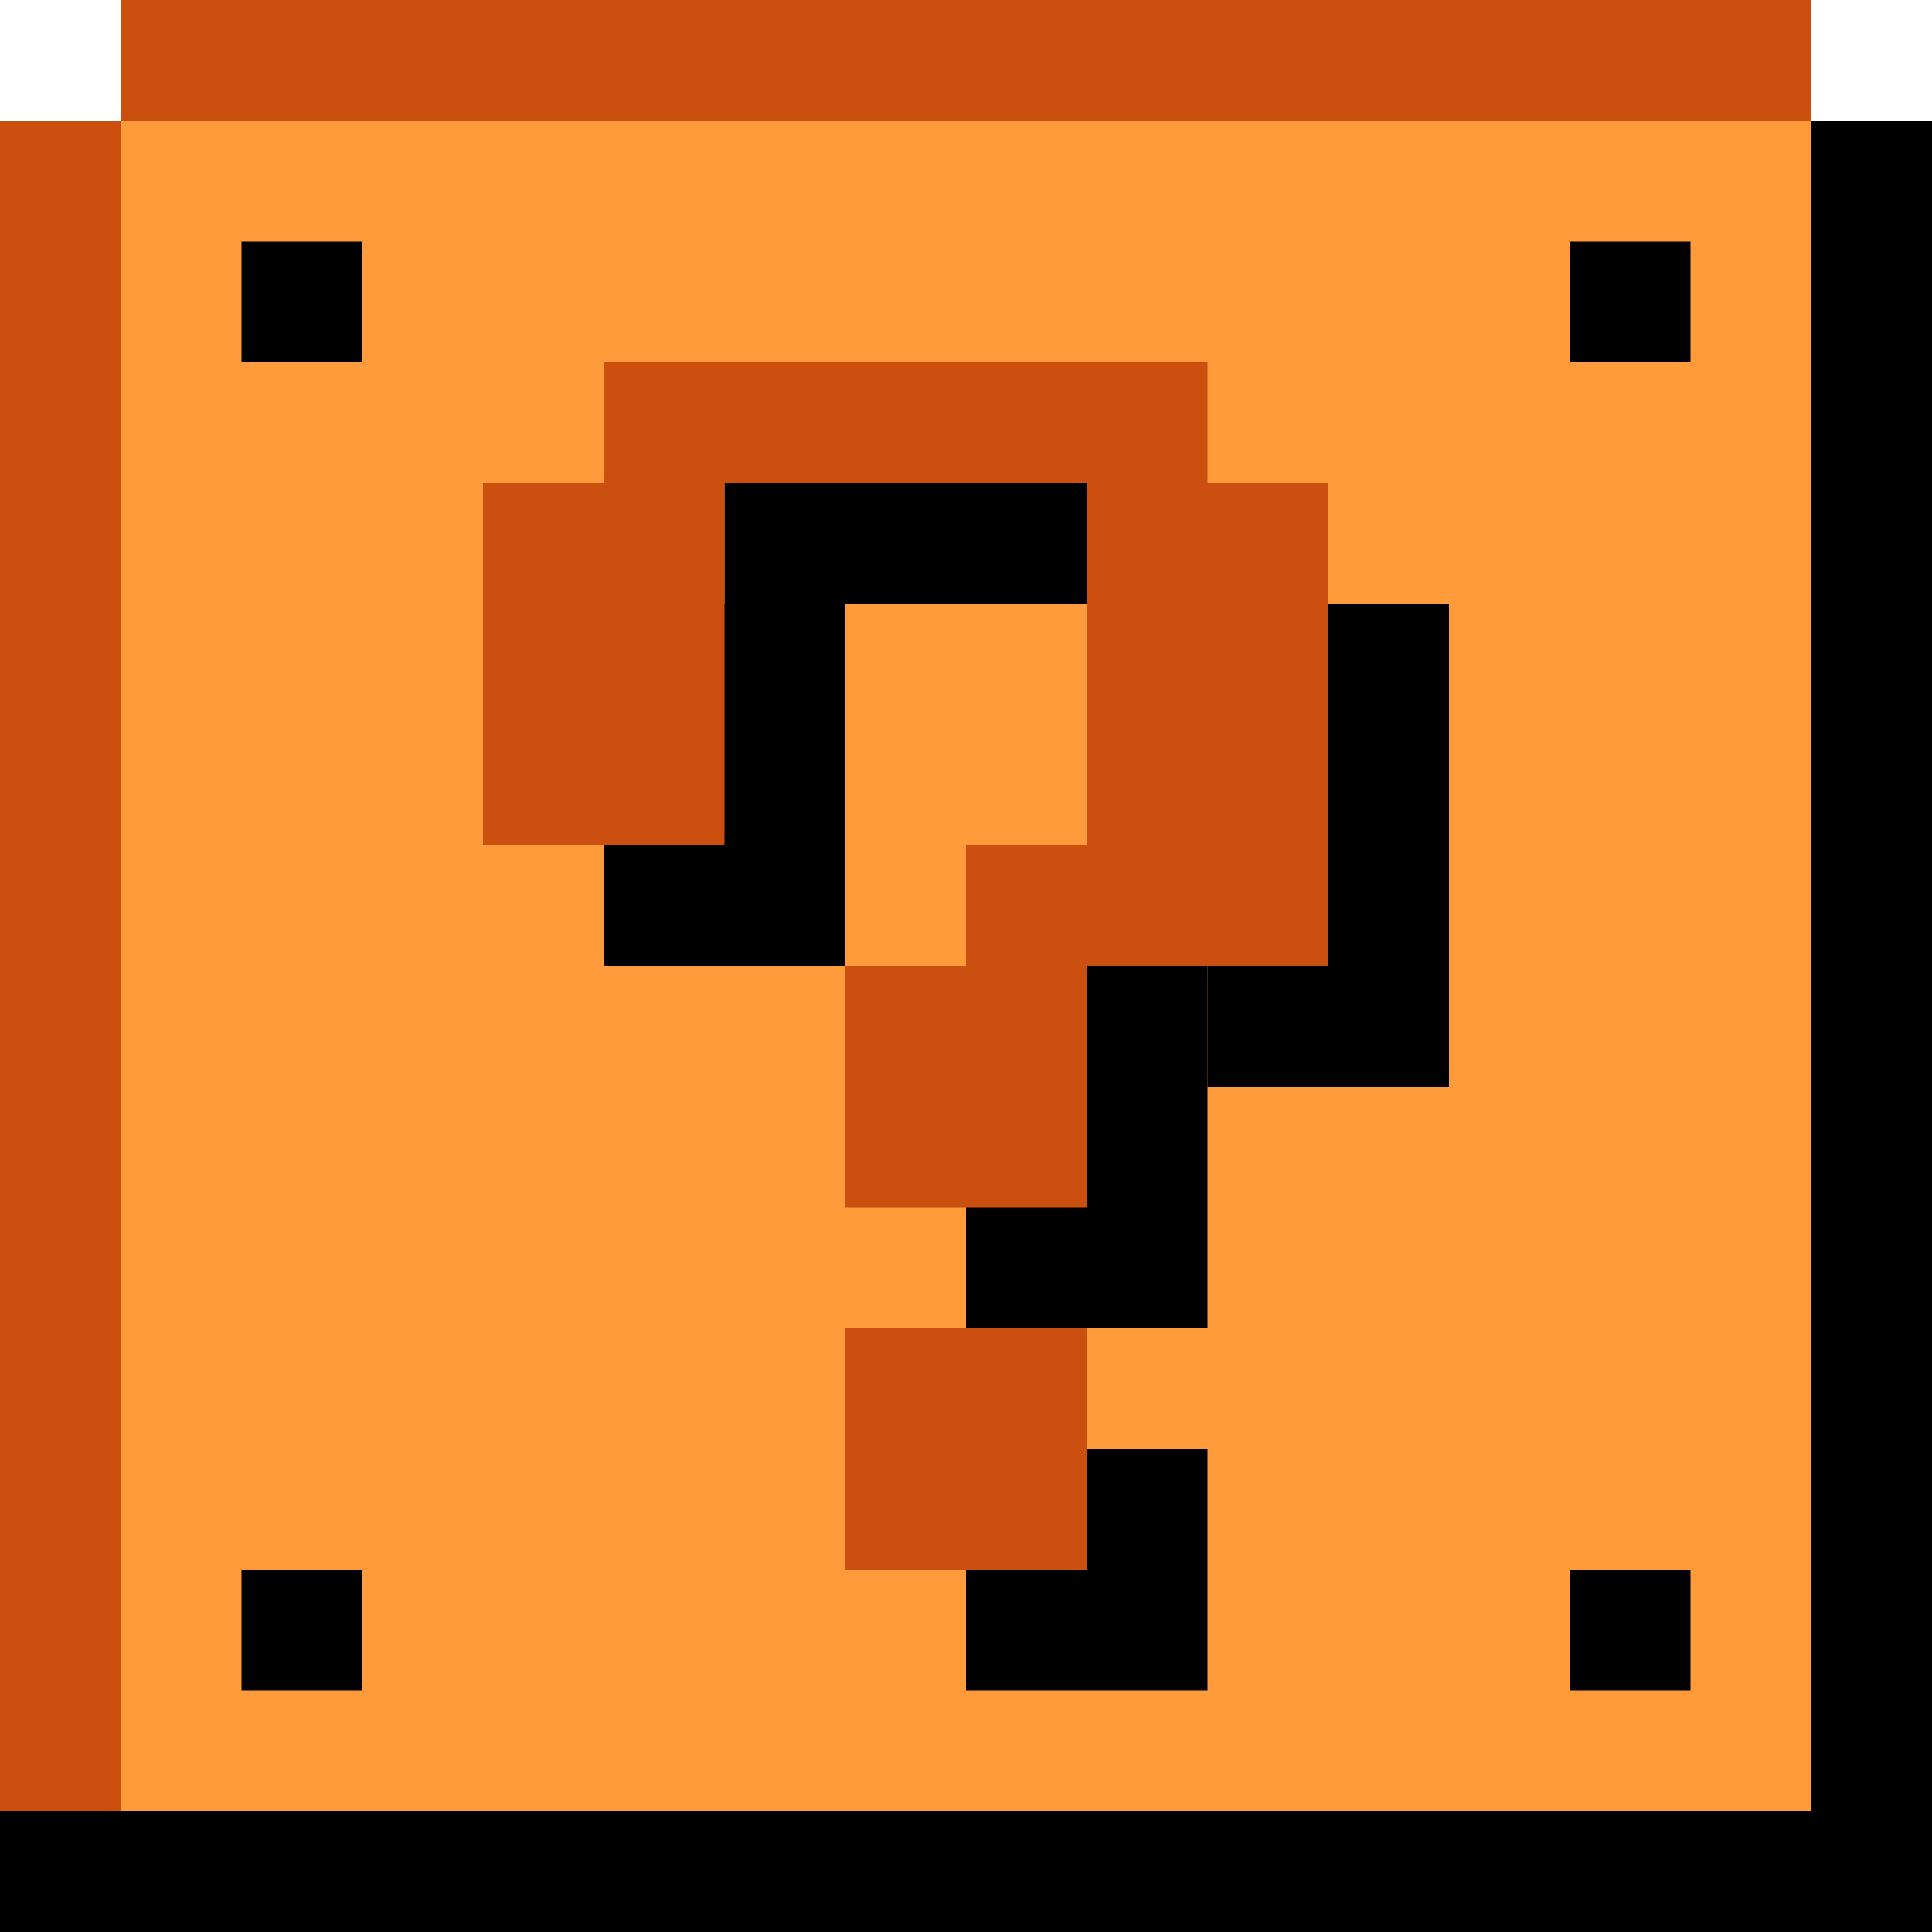
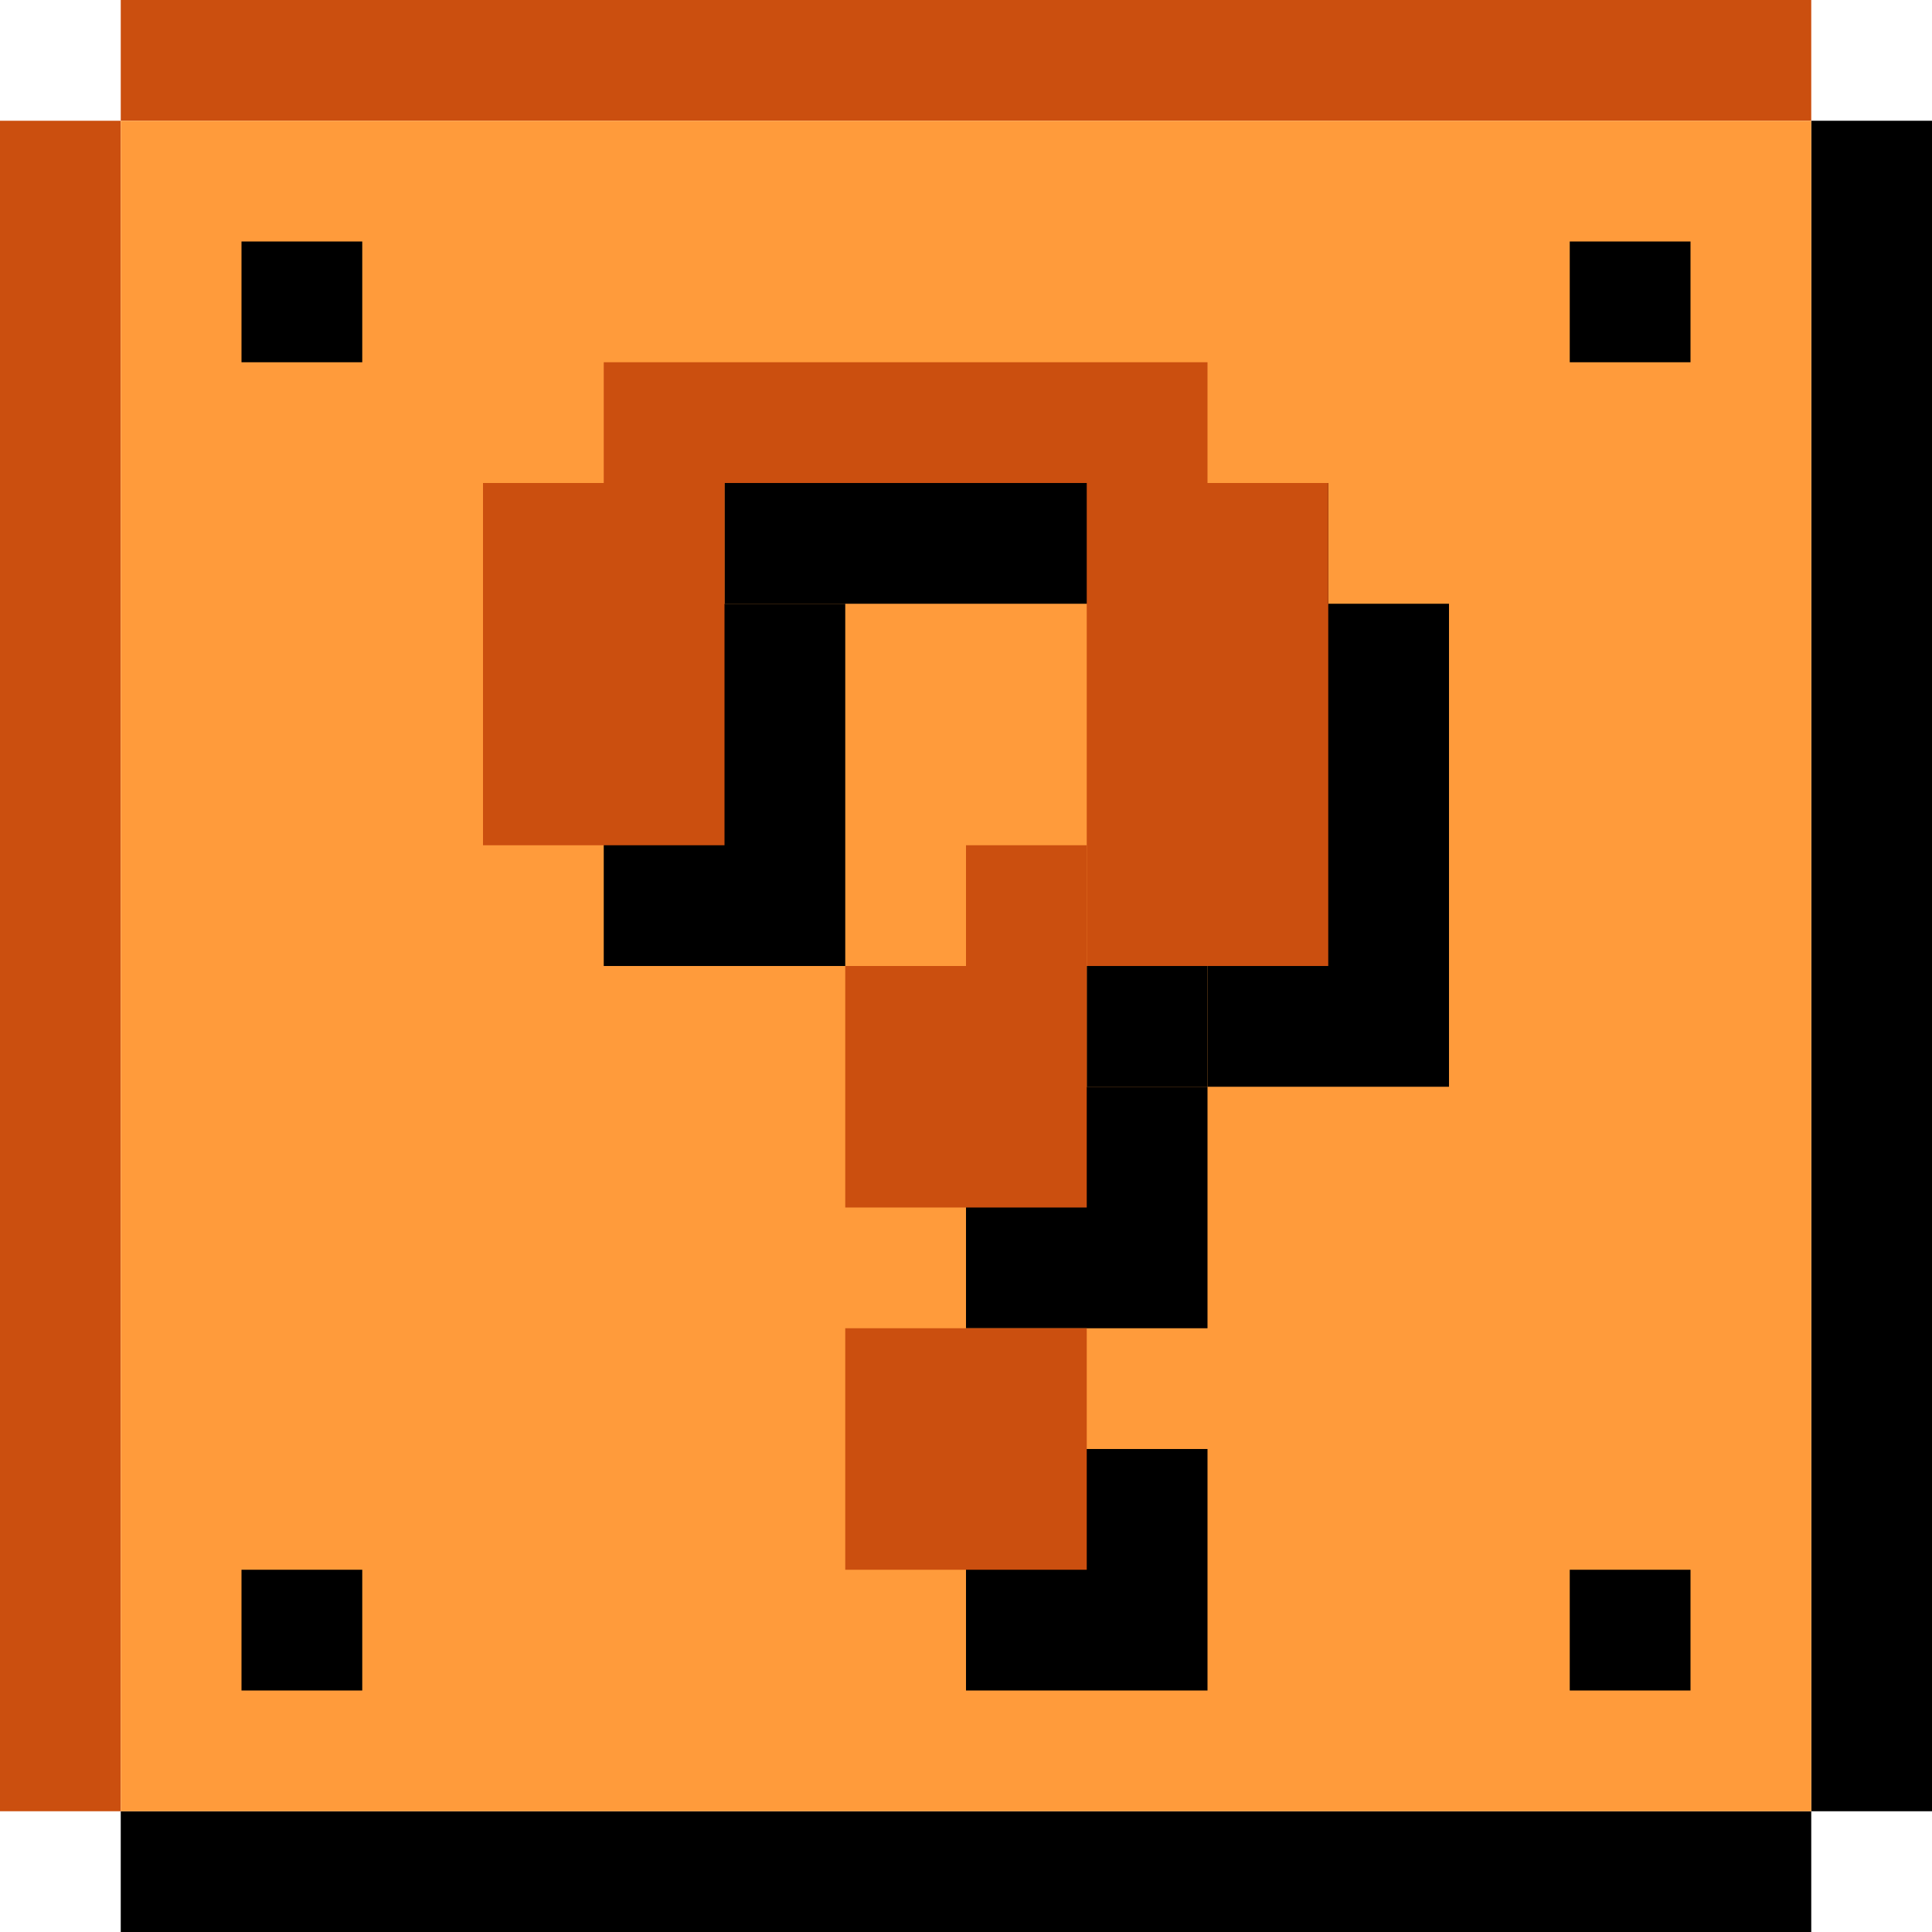
<svg xmlns="http://www.w3.org/2000/svg" width="16" height="16" viewBox="0 0 16 16" id="svg2" version="1.1">
  <defs id="defs4" />
  <g id="layer1" transform="translate(0,-1036.362)">
    <g id="g3625" transform="translate(18.61607,-9.419643)">
      <rect y="1036.362" x="0" height="16" width="16" id="rect3623" style="fill:none;fill-opacity:1" />
      <g id="g3566">
        <rect style="fill:#844222;fill-opacity:1" id="rect3435" width="4" height="1" x="2" y="1051.362" />
        <rect y="1051.362" x="10" height="1" width="4" id="rect3437" style="fill:#844222;fill-opacity:1" />
        <rect style="fill:#844222;fill-opacity:1" id="rect3439" width="3" height="1" x="10" y="1050.362" />
        <rect y="1050.362" x="3" height="1" width="3" id="rect3441" style="fill:#844222;fill-opacity:1" />
        <rect style="fill:#414dd5;fill-opacity:1" id="rect3445" width="3" height="1" x="4" y="1049.362" />
        <rect y="1049.362" x="9" height="1" width="3" id="rect3447" style="fill:#414dd5;fill-opacity:1" />
        <rect style="fill:#414dd5;fill-opacity:1" id="rect3449" width="8" height="1" x="4" y="1048.362" />
        <rect y="1047.362" x="5" height="1" width="6" id="rect3451" style="fill:#414dd5;fill-opacity:1" />
        <rect y="1046.362" x="7" height="1" width="2" id="rect3453" style="fill:#414dd5;fill-opacity:1" />
        <rect style="fill:#414dd5;fill-opacity:1" id="rect3455" width="4" height="1" x="6" y="1045.362" />
        <rect y="1044.362" x="6" height="1" width="1" id="rect3457" style="fill:#414dd5;fill-opacity:1" />
        <rect style="fill:#414dd5;fill-opacity:1" id="rect3459" width="1" height="1" x="9" y="1044.362" />
        <rect y="1043.362" x="9" height="1" width="1" id="rect3461" style="fill:#414dd5;fill-opacity:1" />
        <rect style="fill:#414dd5;fill-opacity:1" id="rect3463" width="1" height="1" x="6" y="1043.362" />
        <rect y="1046.362" x="5" height="1" width="1" id="rect3465" style="fill:#414dd5;fill-opacity:1" />
        <rect style="fill:#414dd5;fill-opacity:1" id="rect3467" width="1" height="1" x="10" y="1046.362" />
        <rect y="1046.362" x="9" height="1" width="1" id="rect3469" style="fill:#ebd11b;fill-opacity:1" />
        <rect style="fill:#ebd11b;fill-opacity:1" id="rect3471" width="1" height="1" x="6" y="1046.362" />
        <rect y="1048.362" x="2" height="1" width="2" id="rect3473" style="fill:#f0be8d;fill-opacity:1" />
        <rect style="fill:#f0be8d;fill-opacity:1" id="rect3475" width="2" height="1" x="2" y="1046.362" />
        <rect y="1047.362" x="2" height="1" width="3" id="rect3477" style="fill:#f0be8d;fill-opacity:1" />
        <rect style="fill:#f0be8d;fill-opacity:1" id="rect3479" width="2" height="1" x="-14" y="1048.362" transform="scale(-1,1)" />
        <rect y="1046.362" x="-14" height="1" width="2" id="rect3481" style="fill:#f0be8d;fill-opacity:1" transform="scale(-1,1)" />
        <rect style="fill:#f0be8d;fill-opacity:1" id="rect3483" width="3" height="1" x="-14" y="1047.362" transform="scale(-1,1)" />
        <rect y="1046.362" x="4" height="1" width="1" id="rect3485" style="fill:#d72018;fill-opacity:1" />
        <rect style="fill:#d72018;fill-opacity:1" id="rect3487" width="1" height="1" x="11" y="1046.362" />
        <rect y="1043.362" x="7" height="2" width="2" id="rect3489" style="fill:#d72018;fill-opacity:1" />
        <rect style="fill:#d72018;fill-opacity:1" id="rect3491" width="4" height="1" x="2" y="1045.362" />
        <rect y="1044.362" x="3" height="1" width="3" id="rect3493" style="fill:#d72018;fill-opacity:1" />
        <rect style="fill:#d72018;fill-opacity:1" id="rect3495" width="2" height="1" x="4" y="1043.362" />
        <rect y="1045.362" x="-14" height="1" width="4" id="rect3497" style="fill:#d72018;fill-opacity:1" transform="scale(-1,1)" />
        <rect style="fill:#d72018;fill-opacity:1" id="rect3499" width="3" height="1" x="-13" y="1044.362" transform="scale(-1,1)" />
        <rect y="1043.362" x="-12" height="1" width="2" id="rect3501" style="fill:#d72018;fill-opacity:1" transform="scale(-1,1)" />
        <rect transform="scale(-1,1)" y="1042.362" x="-12" height="1" width="7" id="rect3503" style="fill:#f0be8d;fill-opacity:1" />
        <rect style="fill:#f0be8d;fill-opacity:1" id="rect3505" width="4" height="1" x="-9" y="1041.362" transform="scale(-1,1)" />
        <rect transform="scale(-1,1)" y="1041.362" x="-13" height="1" width="4" id="rect3507" style="fill:#000000;fill-opacity:1" />
        <rect style="fill:#000000;fill-opacity:1" id="rect3509" width="1" height="1" x="-11" y="1040.362" transform="scale(-1,1)" />
        <rect transform="scale(-1,1)" y="1039.362" x="-10" height="1" width="1" id="rect3511" style="fill:#000000;fill-opacity:1" />
        <rect style="fill:#000000;fill-opacity:1" id="rect3513" width="1" height="1" x="-10" y="1038.362" transform="scale(-1,1)" />
        <rect transform="scale(-1,1)" y="1040.362" x="-14" height="1" width="3" id="rect3515" style="fill:#f0be8d;fill-opacity:1" />
        <rect style="fill:#f0be8d;fill-opacity:1" id="rect3517" width="3" height="1" x="-13" y="1039.362" transform="scale(-1,1)" />
        <rect transform="scale(-1,1)" y="1038.362" x="-11" height="1" width="1" id="rect3519" style="fill:#f0be8d;fill-opacity:1" />
        <rect style="fill:#f0be8d;fill-opacity:1" id="rect3521" width="3" height="1" x="-10" y="1040.362" transform="scale(-1,1)" />
        <rect transform="scale(-1,1)" y="1039.362" x="-9" height="1" width="3" id="rect3523" style="fill:#f0be8d;fill-opacity:1" />
        <rect style="fill:#f0be8d;fill-opacity:1" id="rect3525" width="2" height="1" x="-9" y="1038.362" transform="scale(-1,1)" />
        <rect style="fill:#844222;fill-opacity:1" id="rect3527" width="3" height="1" x="4" y="1038.362" />
        <rect y="1040.362" x="5" height="1" width="2" id="rect3529" style="fill:#844222;fill-opacity:1" />
        <rect style="fill:#844222;fill-opacity:1" id="rect3531" width="2" height="1" x="3" y="1041.362" />
        <rect y="1040.362" x="3" height="1" width="1" id="rect3533" style="fill:#844222;fill-opacity:1" />
        <rect style="fill:#844222;fill-opacity:1" id="rect3535" width="1" height="1" x="3" y="1039.362" />
        <rect y="1039.362" x="5" height="1" width="1" id="rect3537" style="fill:#844222;fill-opacity:1" />
        <rect style="fill:#f0be8d;fill-opacity:1" id="rect3539" width="1" height="1" x="-5" y="1039.362" transform="scale(-1,1)" />
        <rect transform="scale(-1,1)" y="1040.362" x="-5" height="1" width="1" id="rect3541" style="fill:#f0be8d;fill-opacity:1" />
        <rect y="1037.362" x="4" height="1" width="9" id="rect3543" style="fill:#d72018;fill-opacity:1" />
        <rect style="fill:#d72018;fill-opacity:1" id="rect3545" width="5" height="1" x="5" y="1036.362" />
      </g>
    </g>
    <g id="g3790" transform="translate(21.25,8.571429)">
      <rect y="1036.362" x="0" height="3" width="7" id="rect3746" style="fill:#cb4f0f;fill-opacity:1" />
      <rect style="fill:#cb4f0f;fill-opacity:1" id="rect3748" width="7" height="3" x="8" y="1036.362" />
      <rect y="1039.362" x="0" height="1" width="16" id="rect3750" style="fill:#000000;fill-opacity:1" />
      <rect style="fill:#000000;fill-opacity:1" id="rect3752" width="1" height="3" x="7" y="1036.362" />
      <rect y="1036.362" x="15" height="3" width="1" id="rect3754" style="fill:#000000;fill-opacity:1" />
      <rect style="fill:#cb4f0f;fill-opacity:1" id="rect3756" width="3" height="3" x="0" y="1040.362" />
      <rect y="1040.362" x="4" height="3" width="7" id="rect3758" style="fill:#cb4f0f;fill-opacity:1" />
      <rect style="fill:#000000;fill-opacity:1" id="rect3760" width="16" height="1" x="0" y="1043.362" />
      <rect y="1040.362" x="3" height="3" width="1" id="rect3762" style="fill:#000000;fill-opacity:1" />
      <rect style="fill:#000000;fill-opacity:1" id="rect3764" width="1" height="3" x="11" y="1040.362" />
      <rect y="1040.362" x="12" height="3" width="4" id="rect3766" style="fill:#cb4f0f;fill-opacity:1" />
      <rect style="fill:#cb4f0f;fill-opacity:1" id="rect3768" width="7" height="3" x="0" y="1044.362" />
      <rect y="1044.362" x="8" height="3" width="7" id="rect3770" style="fill:#cb4f0f;fill-opacity:1" />
      <rect style="fill:#000000;fill-opacity:1" id="rect3772" width="16" height="1" x="0" y="1047.362" />
      <rect y="1044.362" x="7" height="3" width="1" id="rect3774" style="fill:#000000;fill-opacity:1" />
      <rect style="fill:#000000;fill-opacity:1" id="rect3776" width="1" height="3" x="15" y="1044.362" />
      <rect y="1048.362" x="0" height="3" width="3" id="rect3778" style="fill:#cb4f0f;fill-opacity:1" />
      <rect style="fill:#cb4f0f;fill-opacity:1" id="rect3780" width="7" height="3" x="4" y="1048.362" />
      <rect y="1051.362" x="0" height="1" width="16" id="rect3782" style="fill:#000000;fill-opacity:1" />
      <rect style="fill:#000000;fill-opacity:1" id="rect3784" width="1" height="3" x="3" y="1048.362" />
      <rect y="1048.362" x="11" height="3" width="1" id="rect3786" style="fill:#000000;fill-opacity:1" />
      <rect style="fill:#cb4f0f;fill-opacity:1" id="rect3788" width="4" height="3" x="12" y="1048.362" />
    </g>
-     <g id="g3960">
-       <rect y="1051.362" x="0" height="1" width="16" id="rect3876" style="fill:#000000;fill-opacity:1" />
+     <g id="g4477">
+       <rect style="fill:#000000;fill-opacity:1" id="rect3438" width="14" height="1" x="1" y="1051.362" />
+       <rect y="1037.362" x="15" height="14" width="1" id="rect3440" style="fill:#000000;fill-opacity:1" />
+       <rect style="fill:#cb4f0f;fill-opacity:1" id="rect3442" width="1" height="14" x="0" y="1037.362" />
+       <rect y="1036.362" x="1" height="1" width="14" id="rect3444" style="fill:#cb4f0f;fill-opacity:1" />
+       <rect style="fill:#ff9b3b;fill-opacity:1" id="rect3446" width="14" height="14" x="1" y="1037.362" />
+       <rect y="1049.362" x="2" height="1" width="1" id="rect3448" style="fill:#000000;fill-opacity:1" />
+       <rect style="fill:#000000;fill-opacity:1" id="rect3450" width="1" height="1" x="13" y="1049.362" />
+       <rect y="1038.362" x="13" height="1" width="1" id="rect3452" style="fill:#000000;fill-opacity:1" />
+       <rect style="fill:#000000;fill-opacity:1" id="rect3454" width="1" height="1" x="2" y="1038.362" />
+       <rect y="1048.362" x="8" height="2" width="2" id="rect3456" style="fill:#000000;fill-opacity:1" />
+       <rect style="fill:#000000;fill-opacity:1" id="rect3458" width="2" height="2" x="8" y="1045.362" />
+       <rect y="1041.362" x="10" height="4" width="2" id="rect3460" style="fill:#000000;fill-opacity:1" />
+       <rect y="1044.362" x="9" height="1" width="1" id="rect3462" style="fill:#000000;fill-opacity:1" />
+       <rect style="fill:#000000;fill-opacity:1" id="rect3464" width="5" height="1" x="6" y="1040.362" />
+       <rect y="1041.362" x="5" height="3" width="2" id="rect3466" style="fill:#000000;fill-opacity:1" />
+       <rect style="fill:#cb4f0f;fill-opacity:1" id="rect3468" width="2" height="2" x="7" y="1047.362" />
+       <rect y="1044.362" x="7" height="2" width="2" id="rect3470" style="fill:#cb4f0f;fill-opacity:1" />
+       <rect style="fill:#cb4f0f;fill-opacity:1" id="rect3472" width="2" height="4" x="9" y="1040.362" />
+       <rect style="fill:#cb4f0f;fill-opacity:1" id="rect3474" width="1" height="1" x="8" y="1043.362" />
+       <rect y="1039.362" x="5" height="1" width="5" id="rect3476" style="fill:#cb4f0f;fill-opacity:1" />
+       <rect style="fill:#cb4f0f;fill-opacity:1" id="rect3478" width="2" height="3" x="4" y="1040.362" />
+     </g>
+     <g id="g3510" transform="translate(-1.160714,-33.30357)">
      <rect style="fill:#000000;fill-opacity:1" id="rect3878" width="1" height="14" x="15" y="1037.362" />
      <rect y="1037.362" x="0" height="14" width="1" id="rect3880" style="fill:#cb4f0f;fill-opacity:1" />
      <rect style="fill:#cb4f0f;fill-opacity:1" id="rect3882" width="14" height="1" x="1" y="1036.362" />
-       <rect y="1037.362" x="1" height="14" width="14" id="rect3884" style="fill:#ff9b3b;fill-opacity:1" />
+       <rect y="1037.362" x="1" height="14" width="14" id="rect3884" style="fill:#cccccc;fill-opacity:1" />
      <rect style="fill:#000000;fill-opacity:1" id="rect3886" width="1" height="1" x="2" y="1049.362" />
      <rect y="1049.362" x="13" height="1" width="1" id="rect3888" style="fill:#000000;fill-opacity:1" />
      <rect style="fill:#000000;fill-opacity:1" id="rect3890" width="1" height="1" x="13" y="1038.362" />
      <rect y="1038.362" x="2" height="1" width="1" id="rect3892" style="fill:#000000;fill-opacity:1" />
-       <rect style="fill:#000000;fill-opacity:1" id="rect3894" width="2" height="2" x="8" y="1048.362" />
-       <rect y="1045.362" x="8" height="2" width="2" id="rect3896" style="fill:#000000;fill-opacity:1" />
-       <rect style="fill:#000000;fill-opacity:1" id="rect3898" width="2" height="4" x="10" y="1041.362" />
-       <rect style="fill:#000000;fill-opacity:1" id="rect3900" width="1" height="1" x="9" y="1044.362" />
-       <rect y="1040.362" x="6" height="1" width="5" id="rect3902" style="fill:#000000;fill-opacity:1" />
-       <rect style="fill:#000000;fill-opacity:1" id="rect3904" width="2" height="3" x="5" y="1041.362" />
-       <rect y="1047.362" x="7" height="2" width="2" id="rect3906" style="fill:#cb4f0f;fill-opacity:1" />
-       <rect style="fill:#cb4f0f;fill-opacity:1" id="rect3908" width="2" height="2" x="7" y="1044.362" />
-       <rect y="1040.362" x="9" height="4" width="2" id="rect3910" style="fill:#cb4f0f;fill-opacity:1" />
-       <rect y="1043.362" x="8" height="1" width="1" id="rect3912" style="fill:#cb4f0f;fill-opacity:1" />
-       <rect style="fill:#cb4f0f;fill-opacity:1" id="rect3914" width="5" height="1" x="5" y="1039.362" />
-       <rect y="1040.362" x="4" height="3" width="2" id="rect3916" style="fill:#cb4f0f;fill-opacity:1" />
+       <rect transform="scale(-1,1)" style="fill:#000000;fill-opacity:1" id="rect3502" width="14" height="1" x="-15" y="1051.362" />
+       <rect transform="scale(-1,1)" y="1037.362" x="-1" height="14" width="1" id="rect3504" style="fill:#000000;fill-opacity:1" />
+       <rect y="-1037.362" x="-15" height="1" width="14" id="rect3506" style="fill:#000000;fill-opacity:1" transform="scale(-1,-1)" />
+       <rect style="fill:#000000;fill-opacity:1" id="rect3508" width="1" height="14" x="-1" y="-1051.362" transform="scale(-1,-1)" />
+     </g>
+     <g id="g4433" transform="translate(-18.4375,6.919643)">
+       <rect y="1051.362" x="1" height="1" width="14" id="rect3526" style="fill:#000000;fill-opacity:1" />
+       <rect style="fill:#000000;fill-opacity:1" id="rect3528" width="1" height="14" x="15" y="1037.362" />
+       <rect y="1037.362" x="0" height="14" width="1" id="rect3530" style="fill:#cb4f0f;fill-opacity:1" />
+       <rect style="fill:#cb4f0f;fill-opacity:1" id="rect3532" width="14" height="1" x="1" y="1036.362" />
+       <rect y="1037.362" x="1" height="14" width="14" id="rect3534" style="fill:#ff9b3b;fill-opacity:1" />
+       <rect style="fill:#1784c4;fill-opacity:1" id="rect3536" width="1" height="1" x="2" y="1049.362" />
+       <rect y="1049.362" x="13" height="1" width="1" id="rect3538" style="fill:#1784c4;fill-opacity:1" />
+       <rect style="fill:#1784c4;fill-opacity:1" id="rect3540" width="1" height="1" x="13" y="1038.362" />
+       <rect y="1038.362" x="2" height="1" width="1" id="rect3542" style="fill:#1784c4;fill-opacity:1" />
+       <rect style="fill:#000000;fill-opacity:1" id="rect3544" width="2" height="2" x="8" y="1048.362" />
+       <rect y="1045.362" x="8" height="2" width="2" id="rect3546" style="fill:#000000;fill-opacity:1" />
+       <rect style="fill:#000000;fill-opacity:1" id="rect3548" width="2" height="4" x="10" y="1041.362" />
+       <rect style="fill:#000000;fill-opacity:1" id="rect3550" width="1" height="1" x="9" y="1044.362" />
+       <rect y="1040.362" x="6" height="1" width="5" id="rect3552" style="fill:#000000;fill-opacity:1" />
+       <rect style="fill:#000000;fill-opacity:1" id="rect3554" width="2" height="3" x="5" y="1041.362" />
+       <rect y="1047.362" x="7" height="2" width="2" id="rect3556" style="fill:#1784c4;fill-opacity:1" />
+       <rect style="fill:#1784c4;fill-opacity:1" id="rect3558" width="2" height="2" x="7" y="1044.362" />
+       <rect y="1040.362" x="9" height="4" width="2" id="rect3560" style="fill:#1784c4;fill-opacity:1" />
+       <rect y="1043.362" x="8" height="1" width="1" id="rect3562" style="fill:#1784c4;fill-opacity:1" />
+       <rect style="fill:#1784c4;fill-opacity:1" id="rect3564" width="5" height="1" x="5" y="1039.362" />
+       <rect y="1040.362" x="4" height="3" width="2" id="rect3566" style="fill:#1784c4;fill-opacity:1" />
    </g>
  </g>
</svg>
